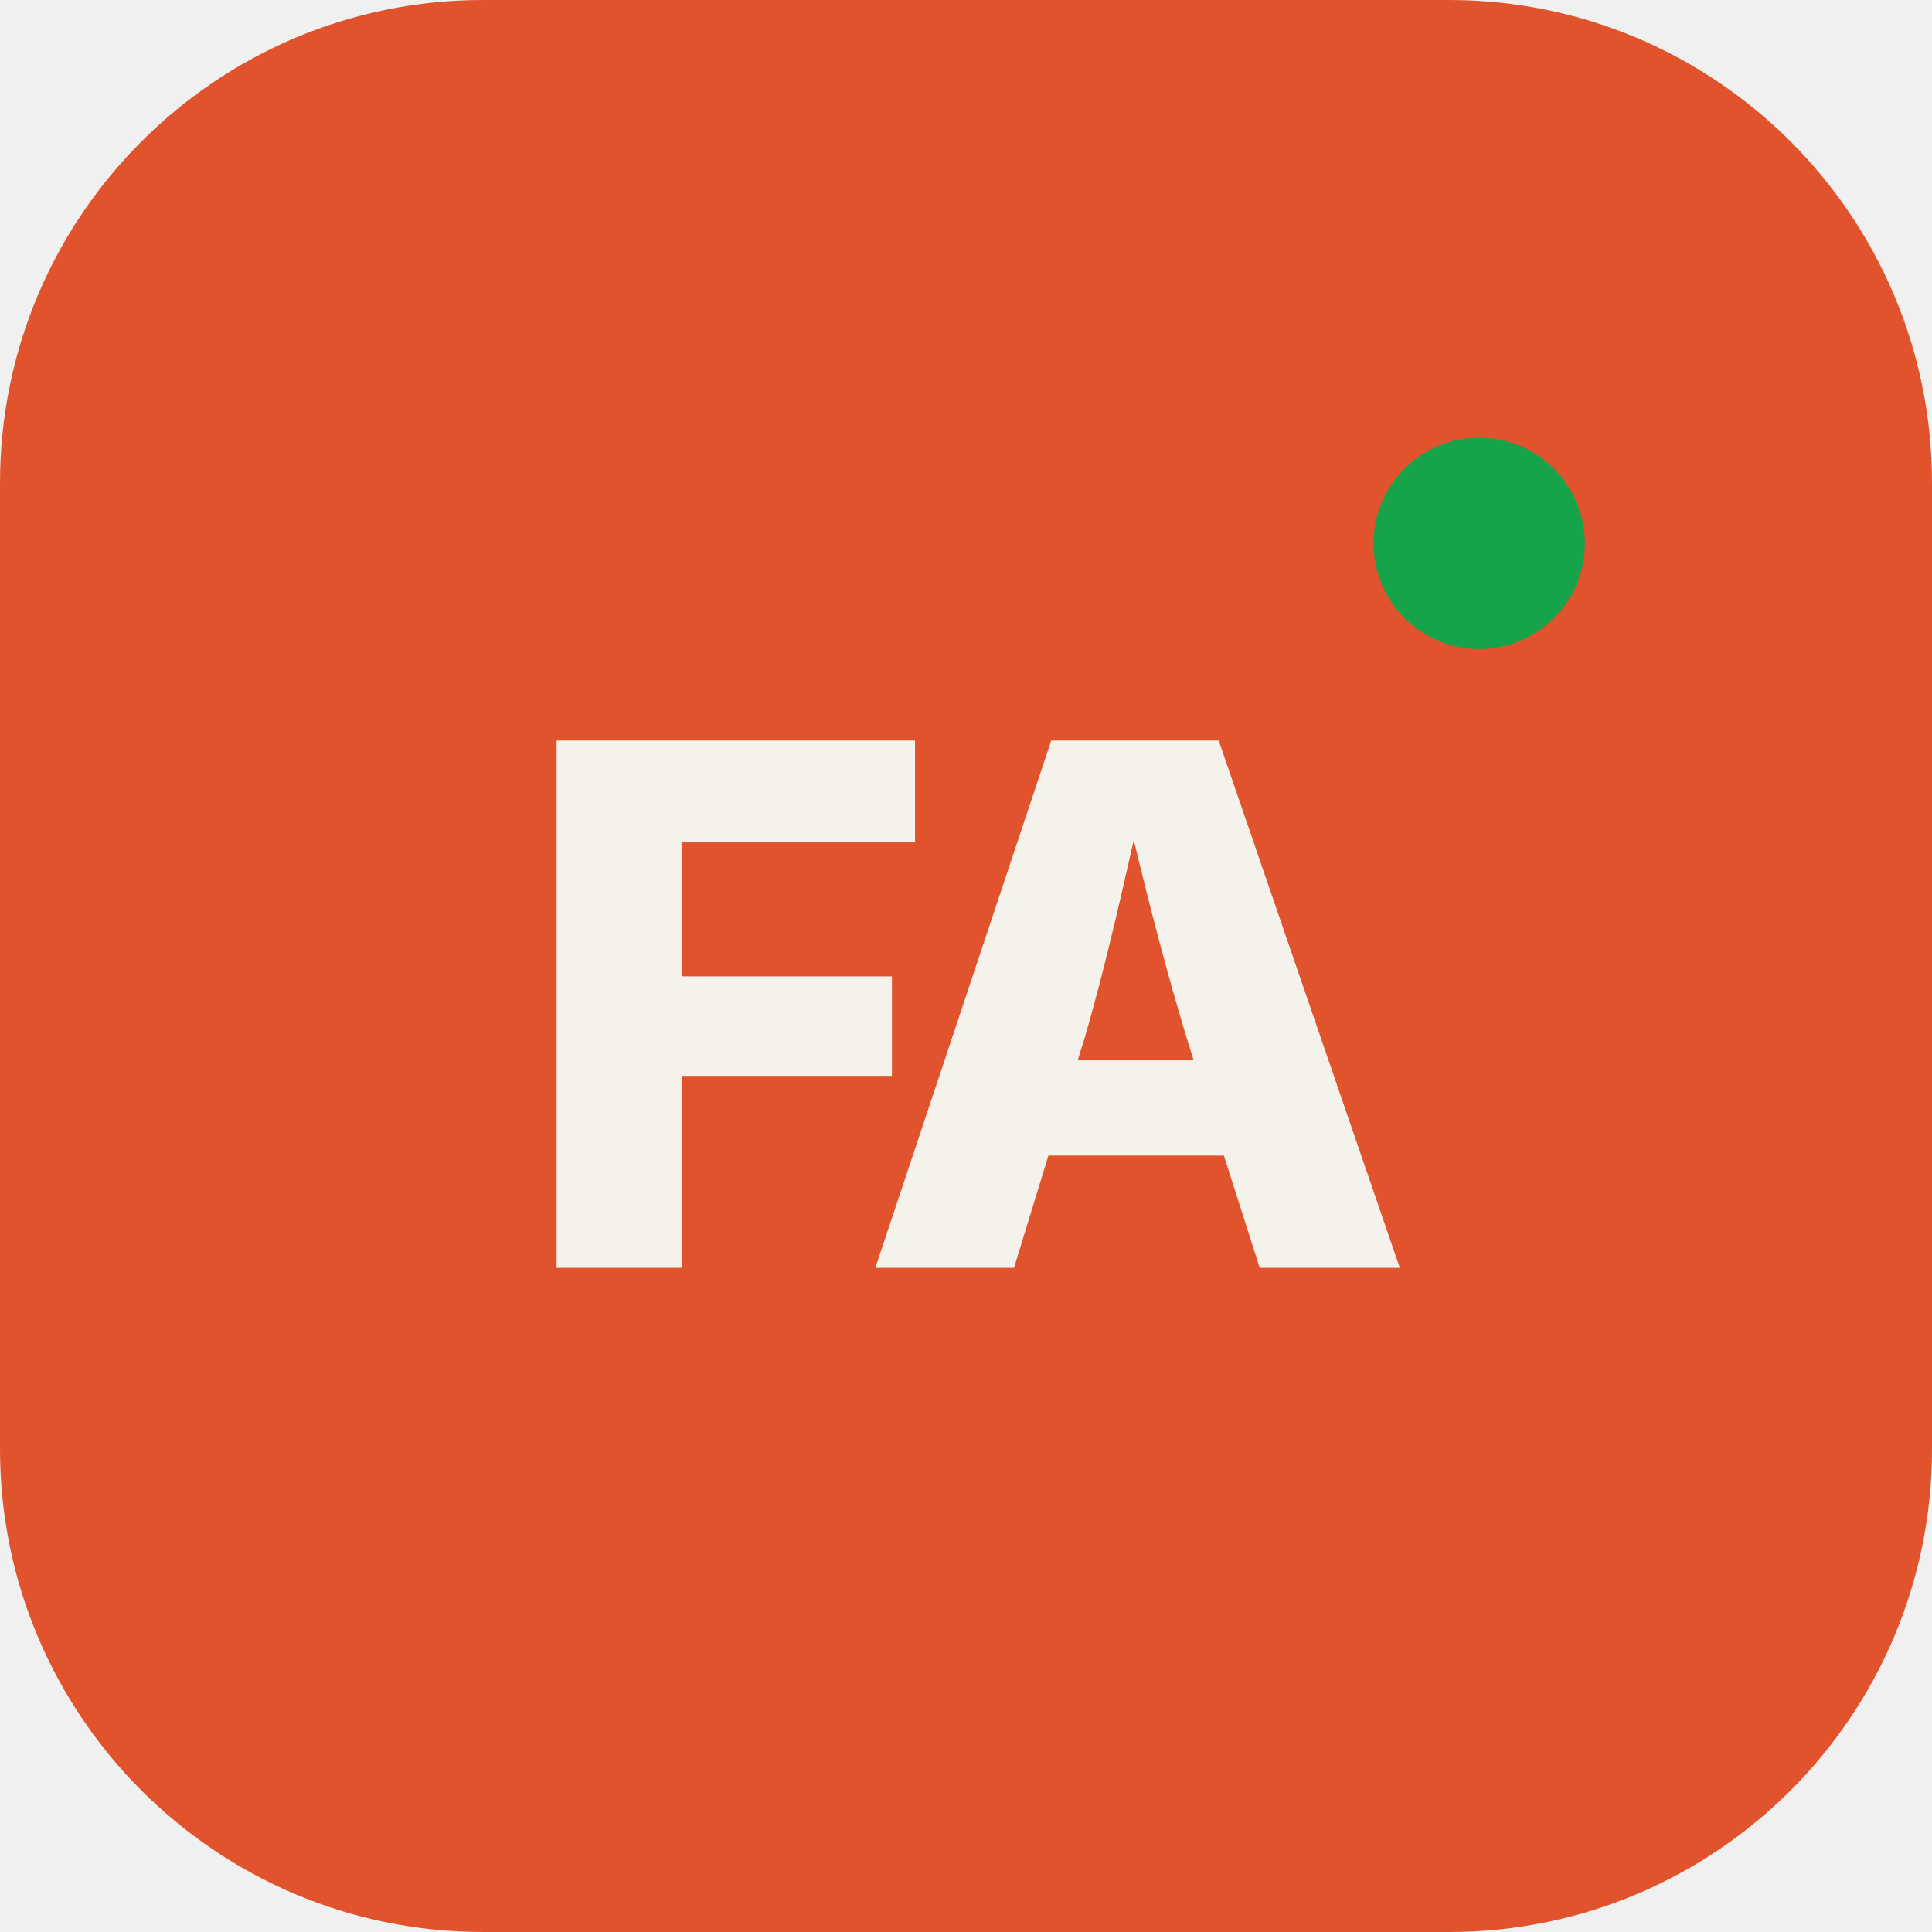
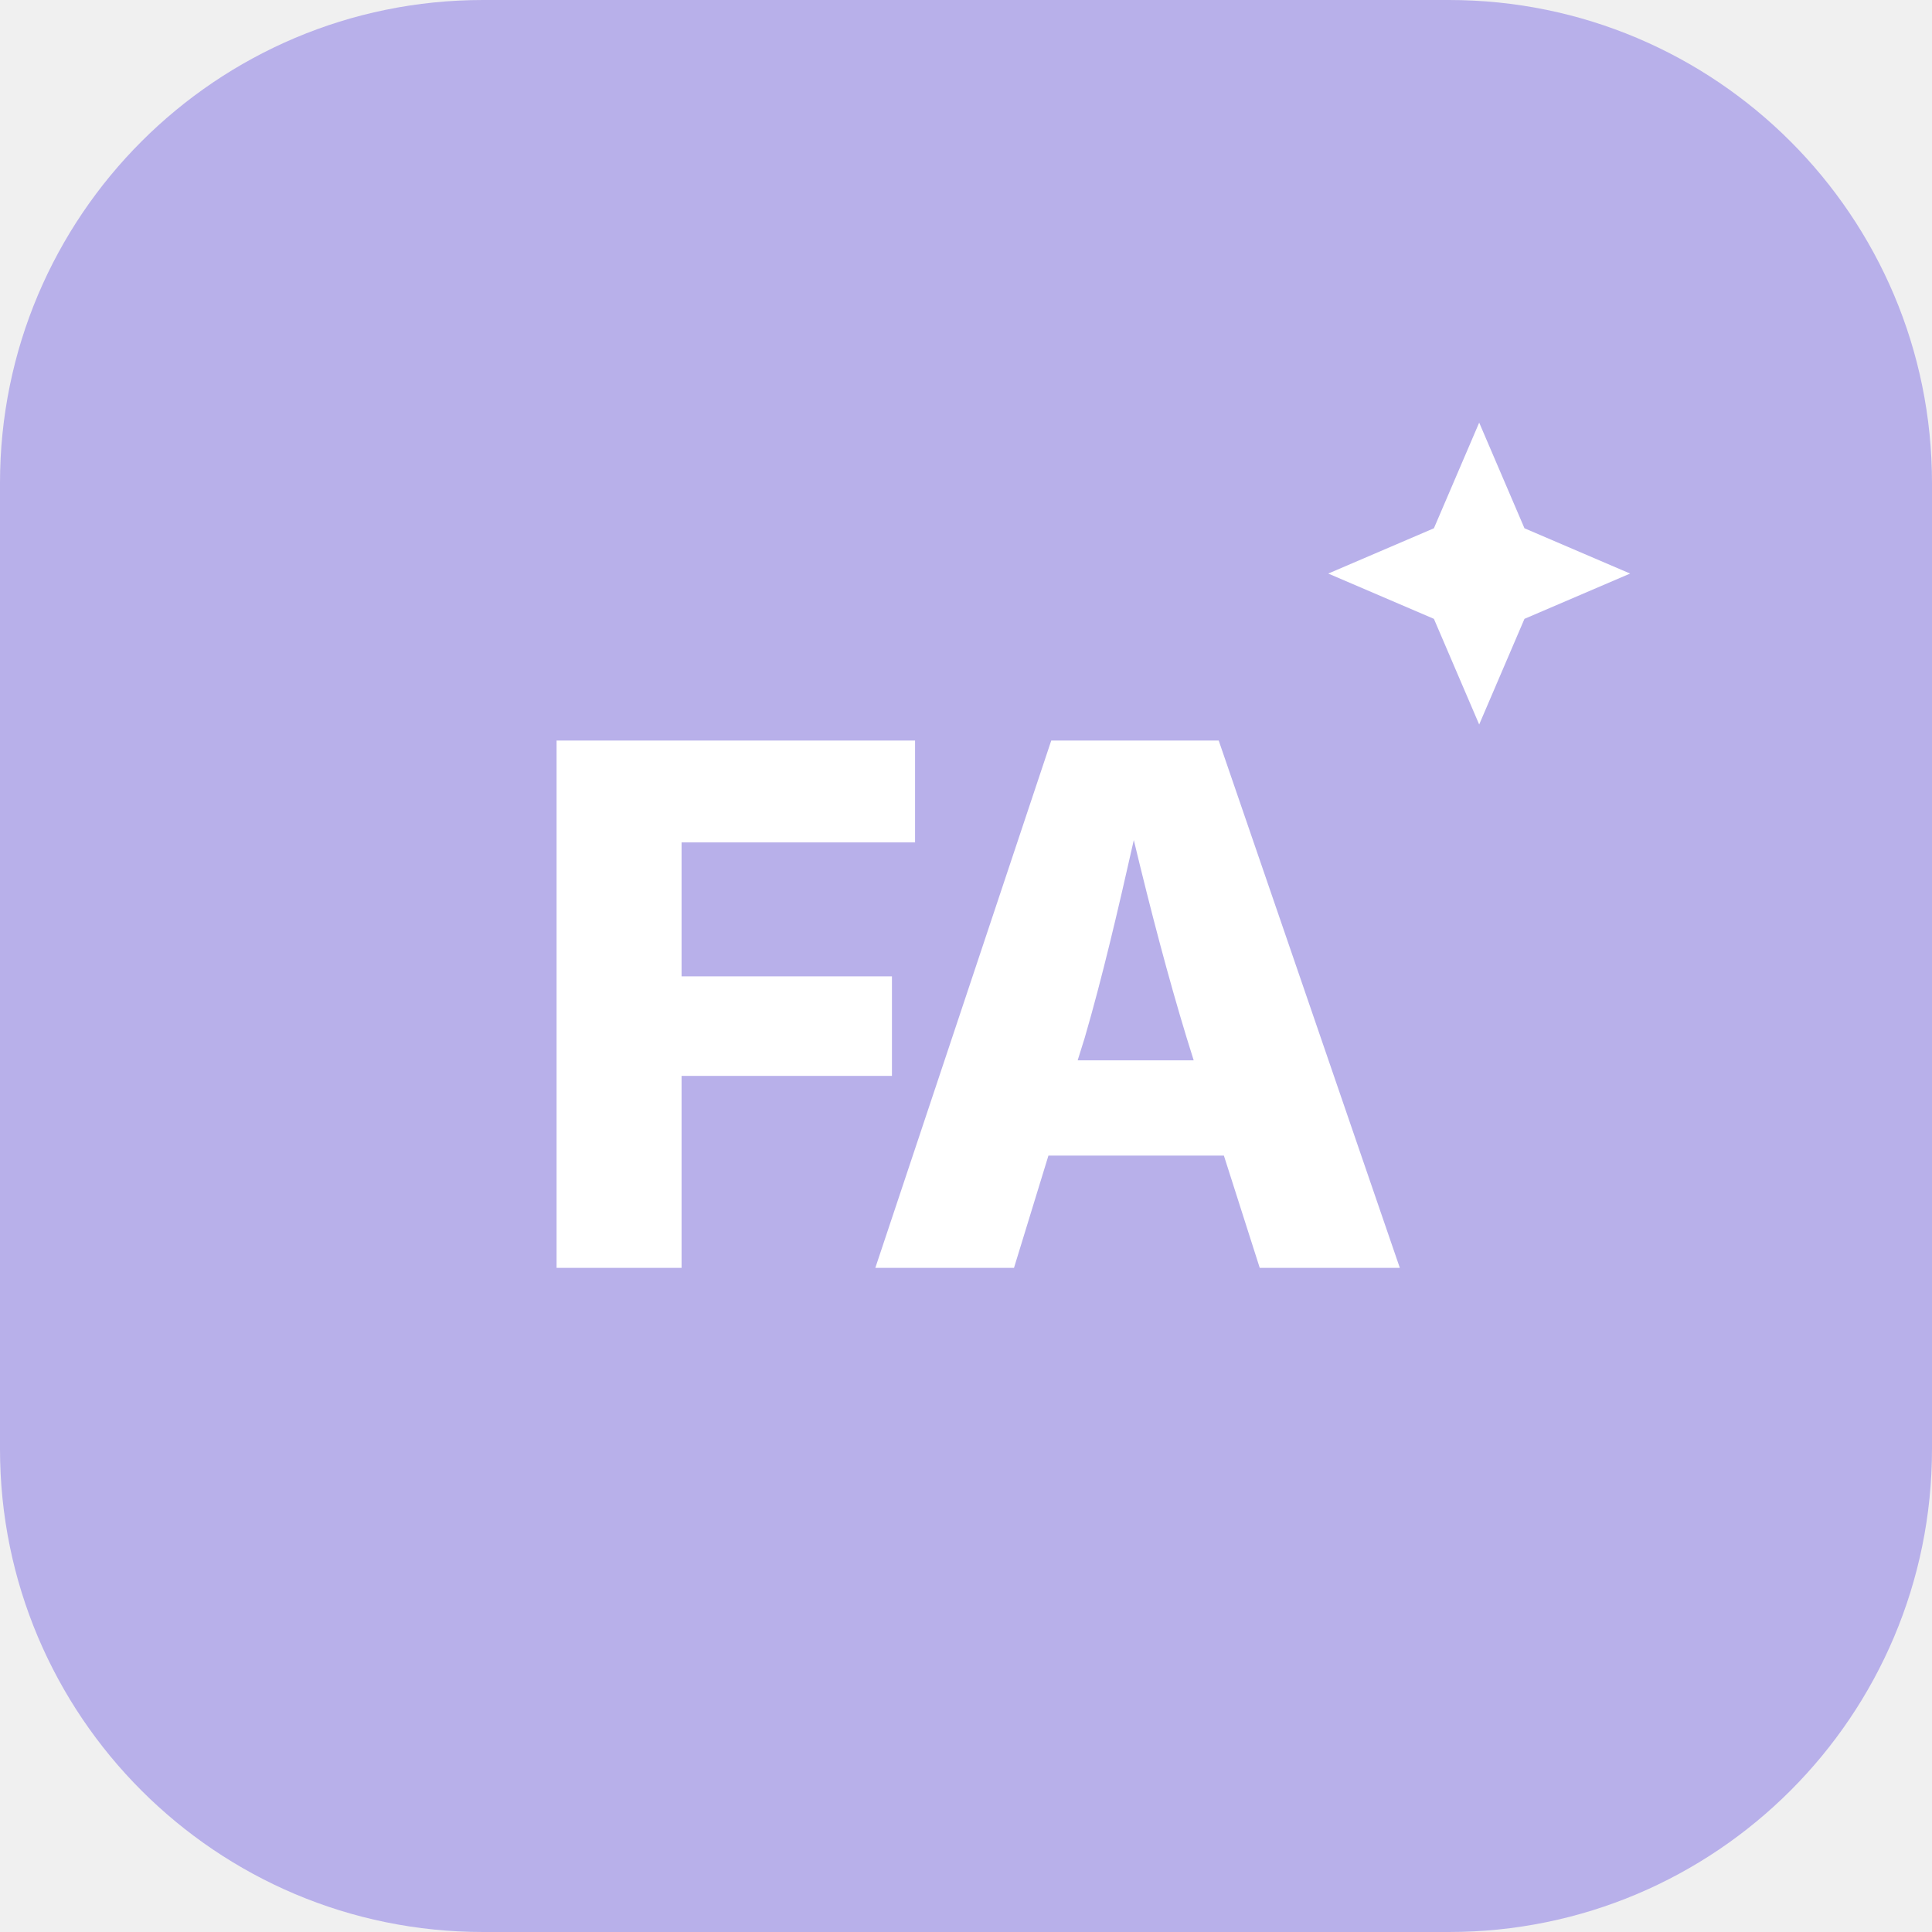
<svg xmlns="http://www.w3.org/2000/svg" viewBox="0 0 64 64" width="64" height="64">
-   <rect width="64" height="64" rx="16" fill="#E0532C" />
-   <text x="32" y="42" font-family="'Plus Jakarta Sans', system-ui, -apple-system, sans-serif" font-weight="800" font-size="24" fill="#F5F2EB" text-anchor="middle" letter-spacing="-0.5">FA</text>
-   <circle cx="49" cy="18" r="3.5" fill="#16A34A" />
+   <rect width="64" height="64" rx="16" fill="#B8B0EA" />
+   <text x="32" y="42" font-family="'Plus Jakarta Sans', system-ui, -apple-system, sans-serif" font-weight="800" font-size="24" fill="#FFFFFF" text-anchor="middle" letter-spacing="-0.5">FA</text>
+   <path d="M49 14 L50.5 17.5 L54 19 L50.5 20.5 L49 24 L47.5 20.5 L44 19 L47.5 17.5 Z" fill="#FFFFFF" />
</svg>
